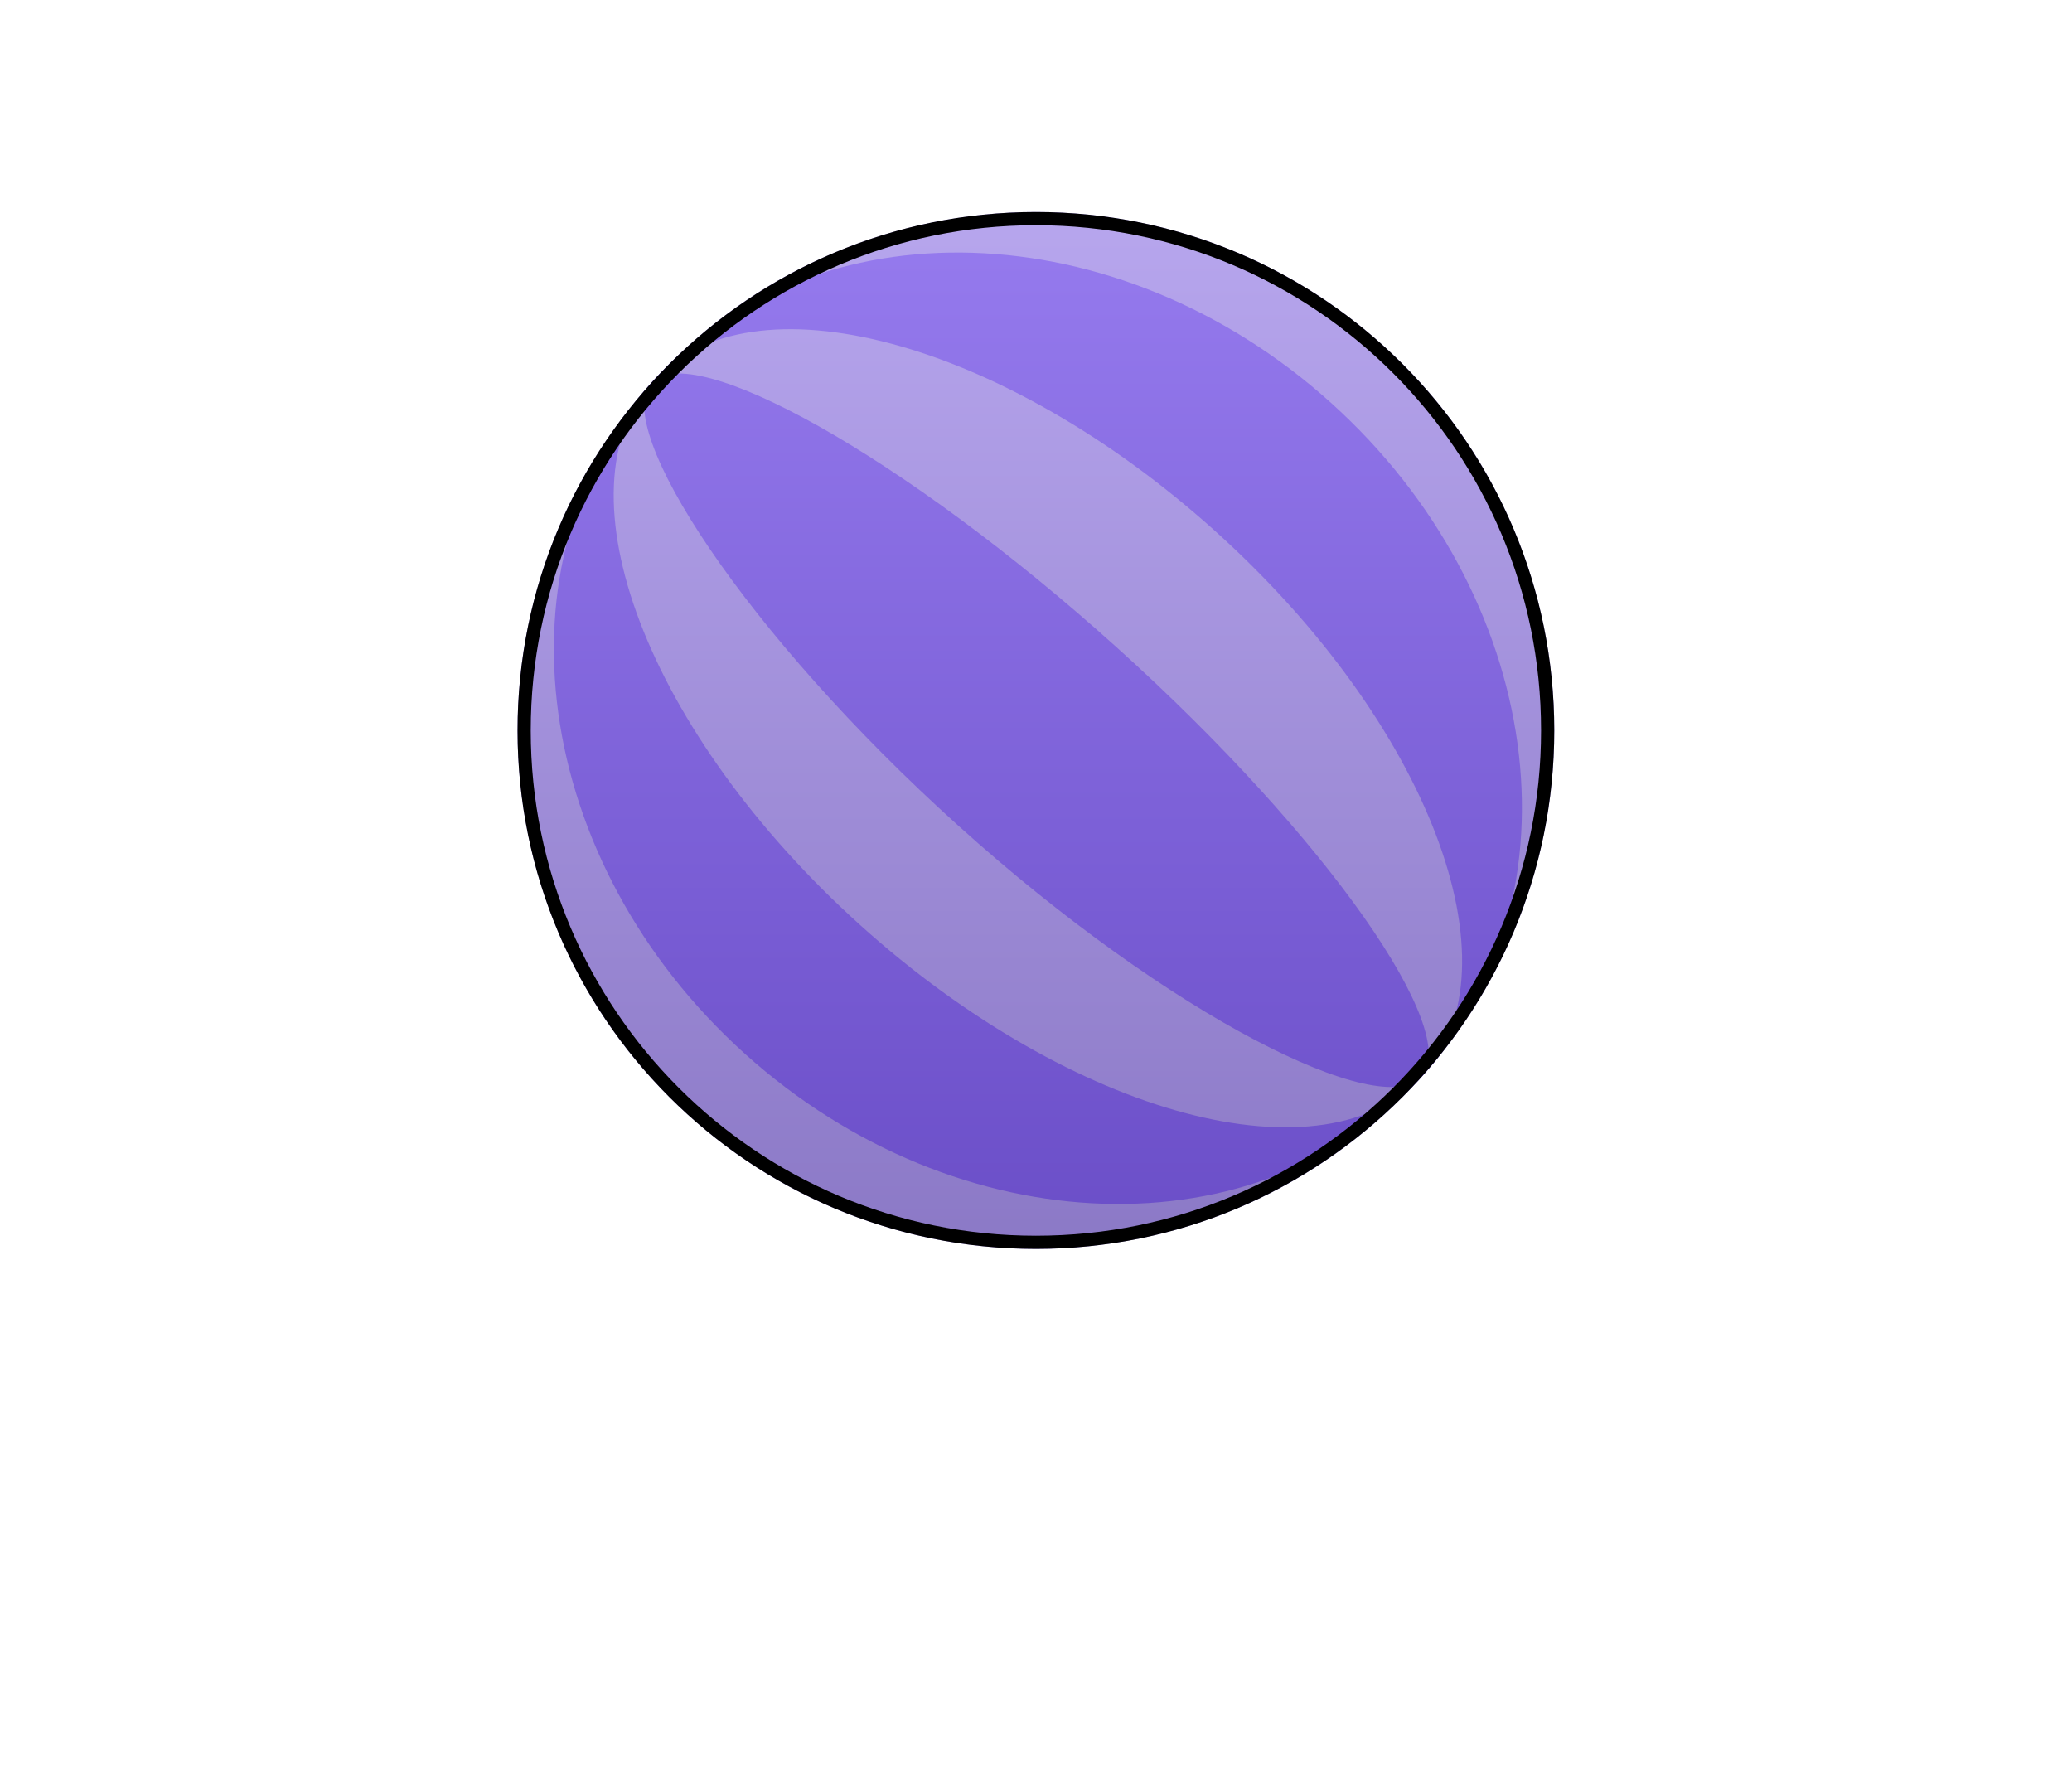
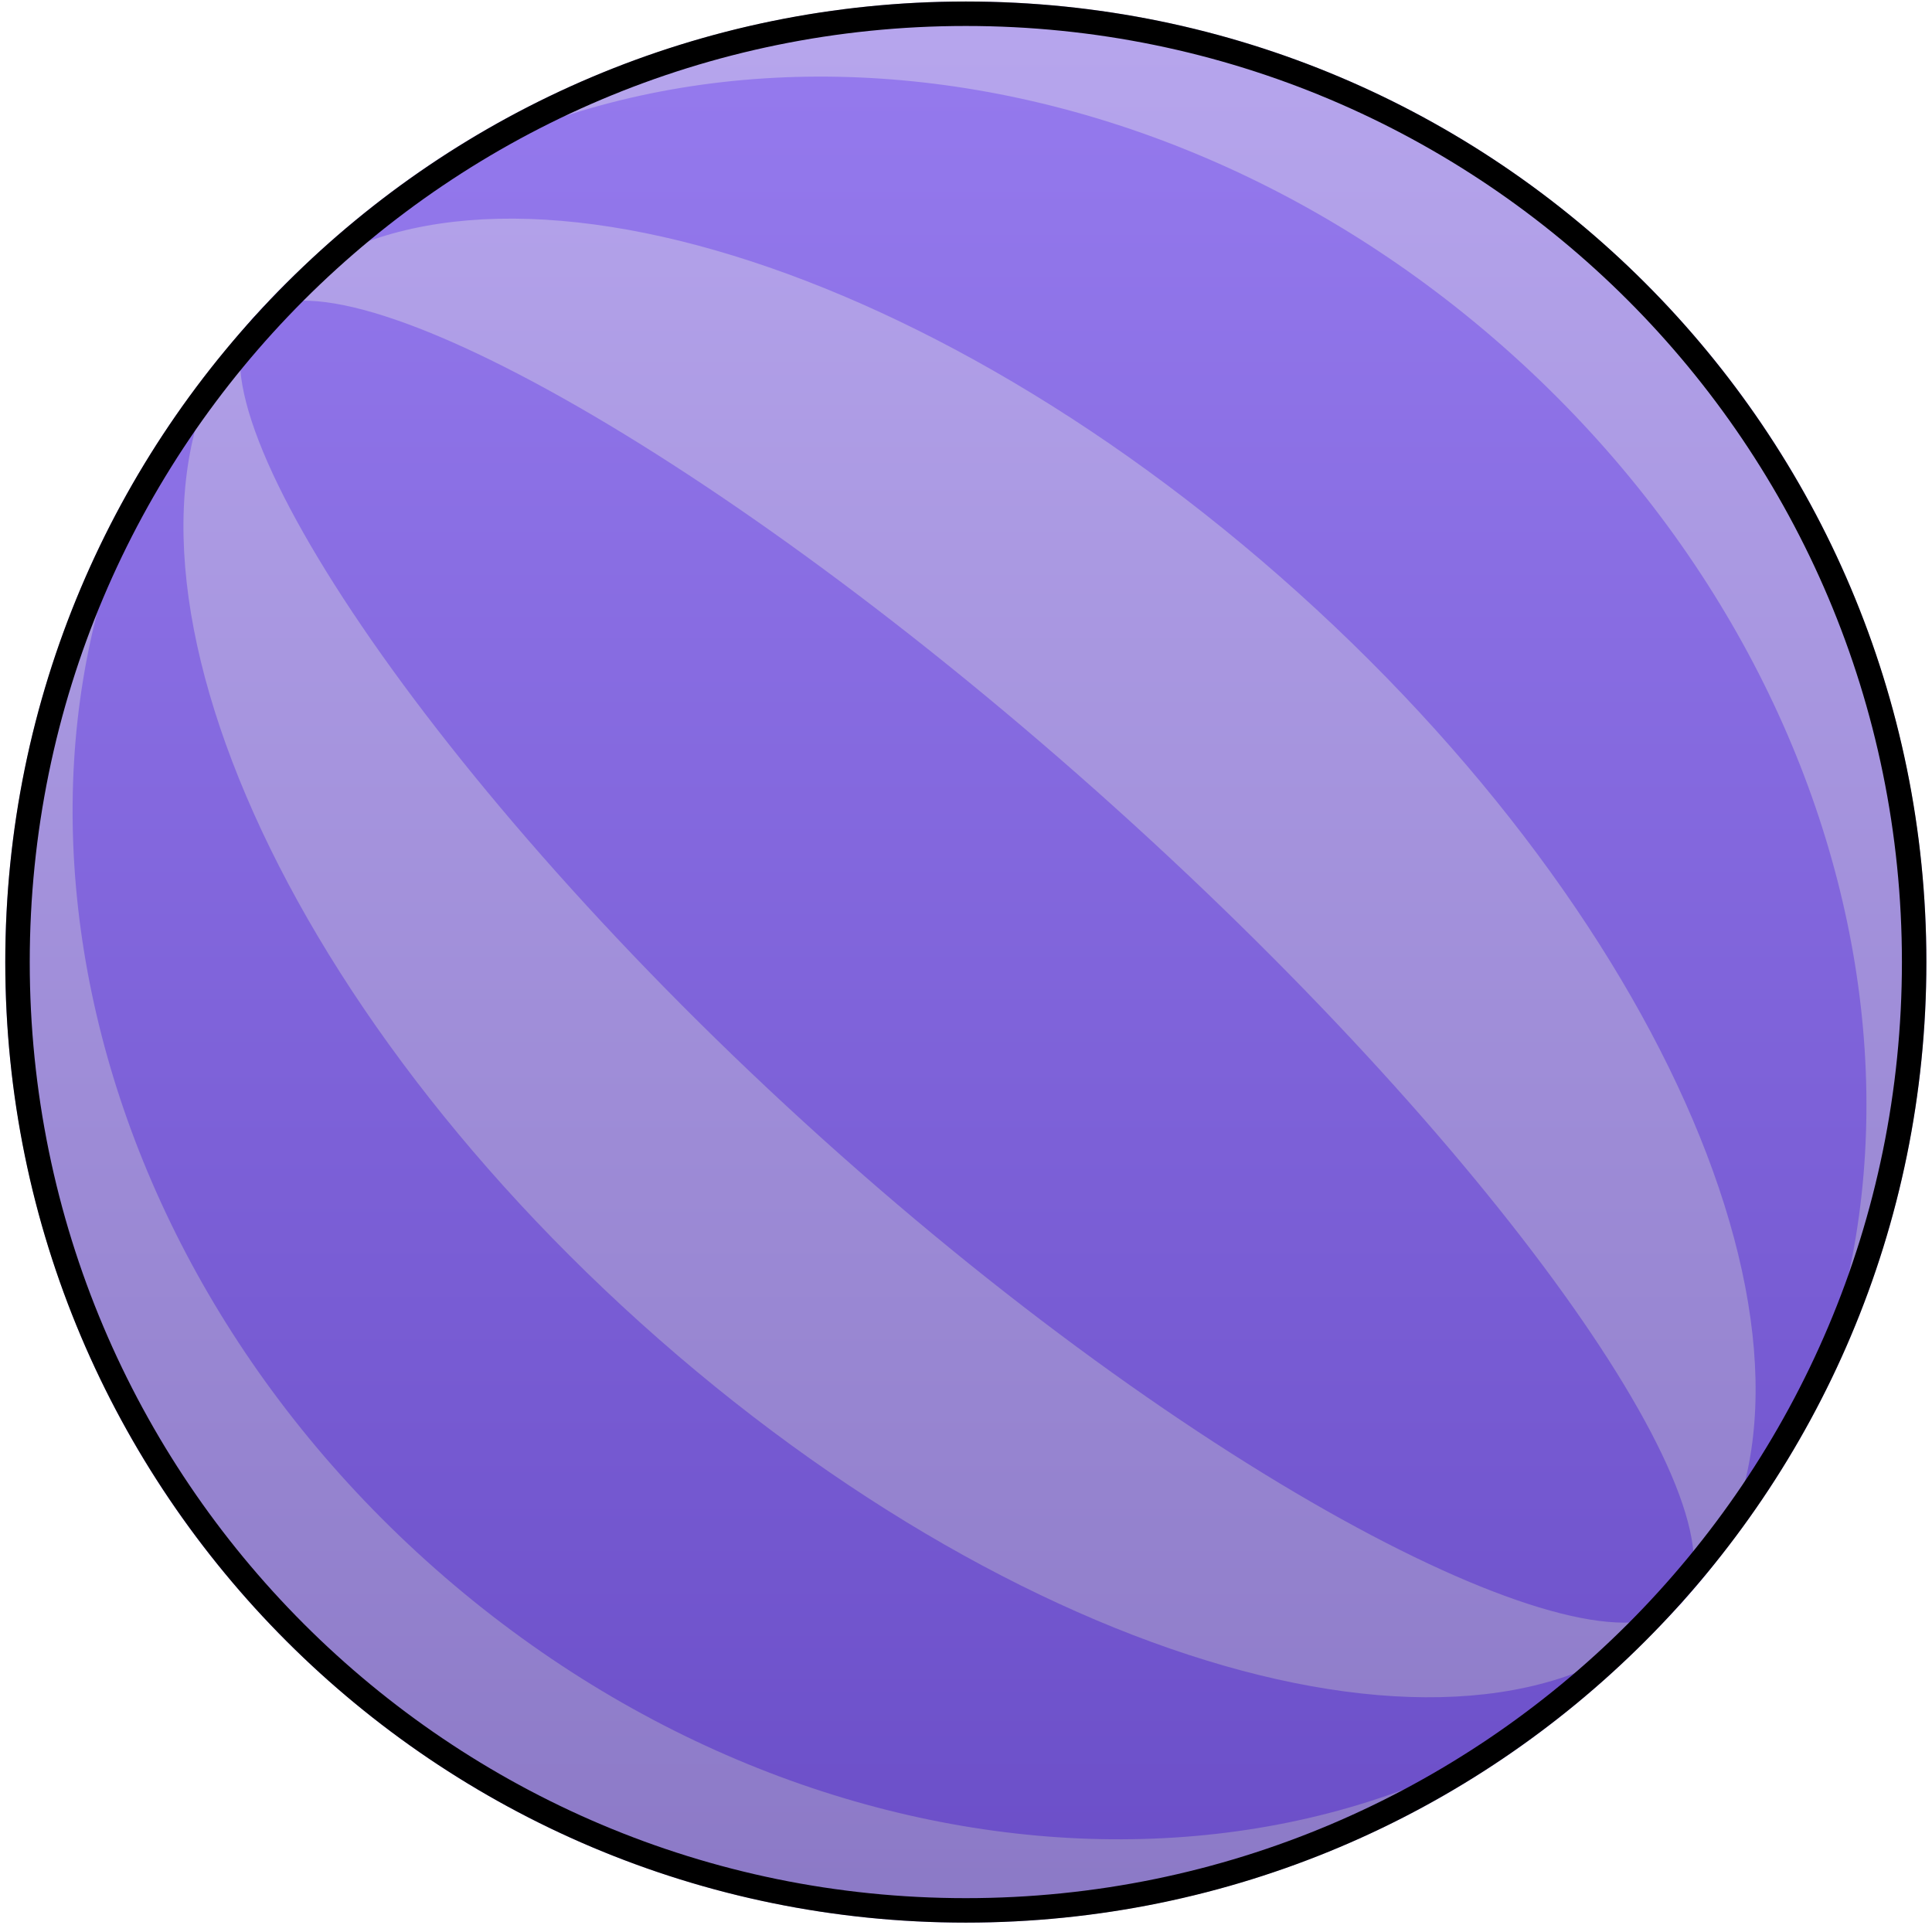
- <svg xmlns="http://www.w3.org/2000/svg" width="157" height="134" viewBox="0 0 157 134" fill="none">
-   <circle cx="39.277" cy="39.277" r="39.277" transform="matrix(0.743145 0.669131 0.669131 -0.743145 23.0234 58.2458)" fill="#A994ED" />
-   <ellipse cx="39.277" cy="33.182" rx="39.277" ry="33.182" transform="matrix(0.743145 0.669131 0.669131 -0.743145 27.2526 53.5488)" fill="#7E5BEF" />
-   <ellipse cx="39.277" cy="20.09" rx="39.277" ry="20.09" transform="matrix(0.743145 0.669131 0.669131 -0.743145 36.0131 43.8193)" fill="#A994ED" />
-   <path d="M107.723 81.574C110.764 78.197 100.708 63.533 84.588 49.018C68.468 34.504 52.387 25.634 49.346 29.011C46.305 32.389 56.504 48.047 72.624 62.562C88.744 77.077 104.682 84.951 107.723 81.574Z" fill="#7E5BEF" />
-   <circle cx="78.493" cy="55.339" r="38.777" fill="url(#paint0_linear_43_823)" fill-opacity="0.25" stroke="black" />
+ <svg xmlns="http://www.w3.org/2000/svg" width="79" height="79" viewBox="0 0 79 79" fill="none">
+   <circle cx="39.277" cy="39.277" r="39.277" transform="matrix(0.743145 0.669131 0.669131 -0.743145 -15.9767 42.2458)" fill="#A994ED" />
+   <ellipse cx="39.277" cy="33.182" rx="39.277" ry="33.182" transform="matrix(0.743145 0.669131 0.669131 -0.743145 -11.7475 37.5488)" fill="#7E5BEF" />
+   <ellipse cx="39.277" cy="20.09" rx="39.277" ry="20.09" transform="matrix(0.743145 0.669131 0.669131 -0.743145 -2.987 27.8196)" fill="#A994ED" />
+   <path d="M68.723 65.574C71.764 62.197 61.708 47.533 45.588 33.018C29.468 18.504 13.387 9.634 10.346 13.011C7.305 16.389 17.504 32.047 33.624 46.562C49.744 61.077 65.682 68.951 68.723 65.574Z" fill="#7E5BEF" />
+   <circle cx="39.493" cy="39.339" r="38.777" fill="url(#paint0_linear_4_477)" fill-opacity="0.25" stroke="black" />
  <defs>
-     <linearGradient id="paint0_linear_43_823" x1="78.493" y1="16.062" x2="78.493" y2="94.616" gradientUnits="userSpaceOnUse">
+     <linearGradient id="paint0_linear_4_477" x1="39.493" y1="0.062" x2="39.493" y2="78.616" gradientUnits="userSpaceOnUse">
      <stop stop-color="#E0DCEE" />
      <stop offset="1" stop-color="#312751" />
    </linearGradient>
  </defs>
</svg>
